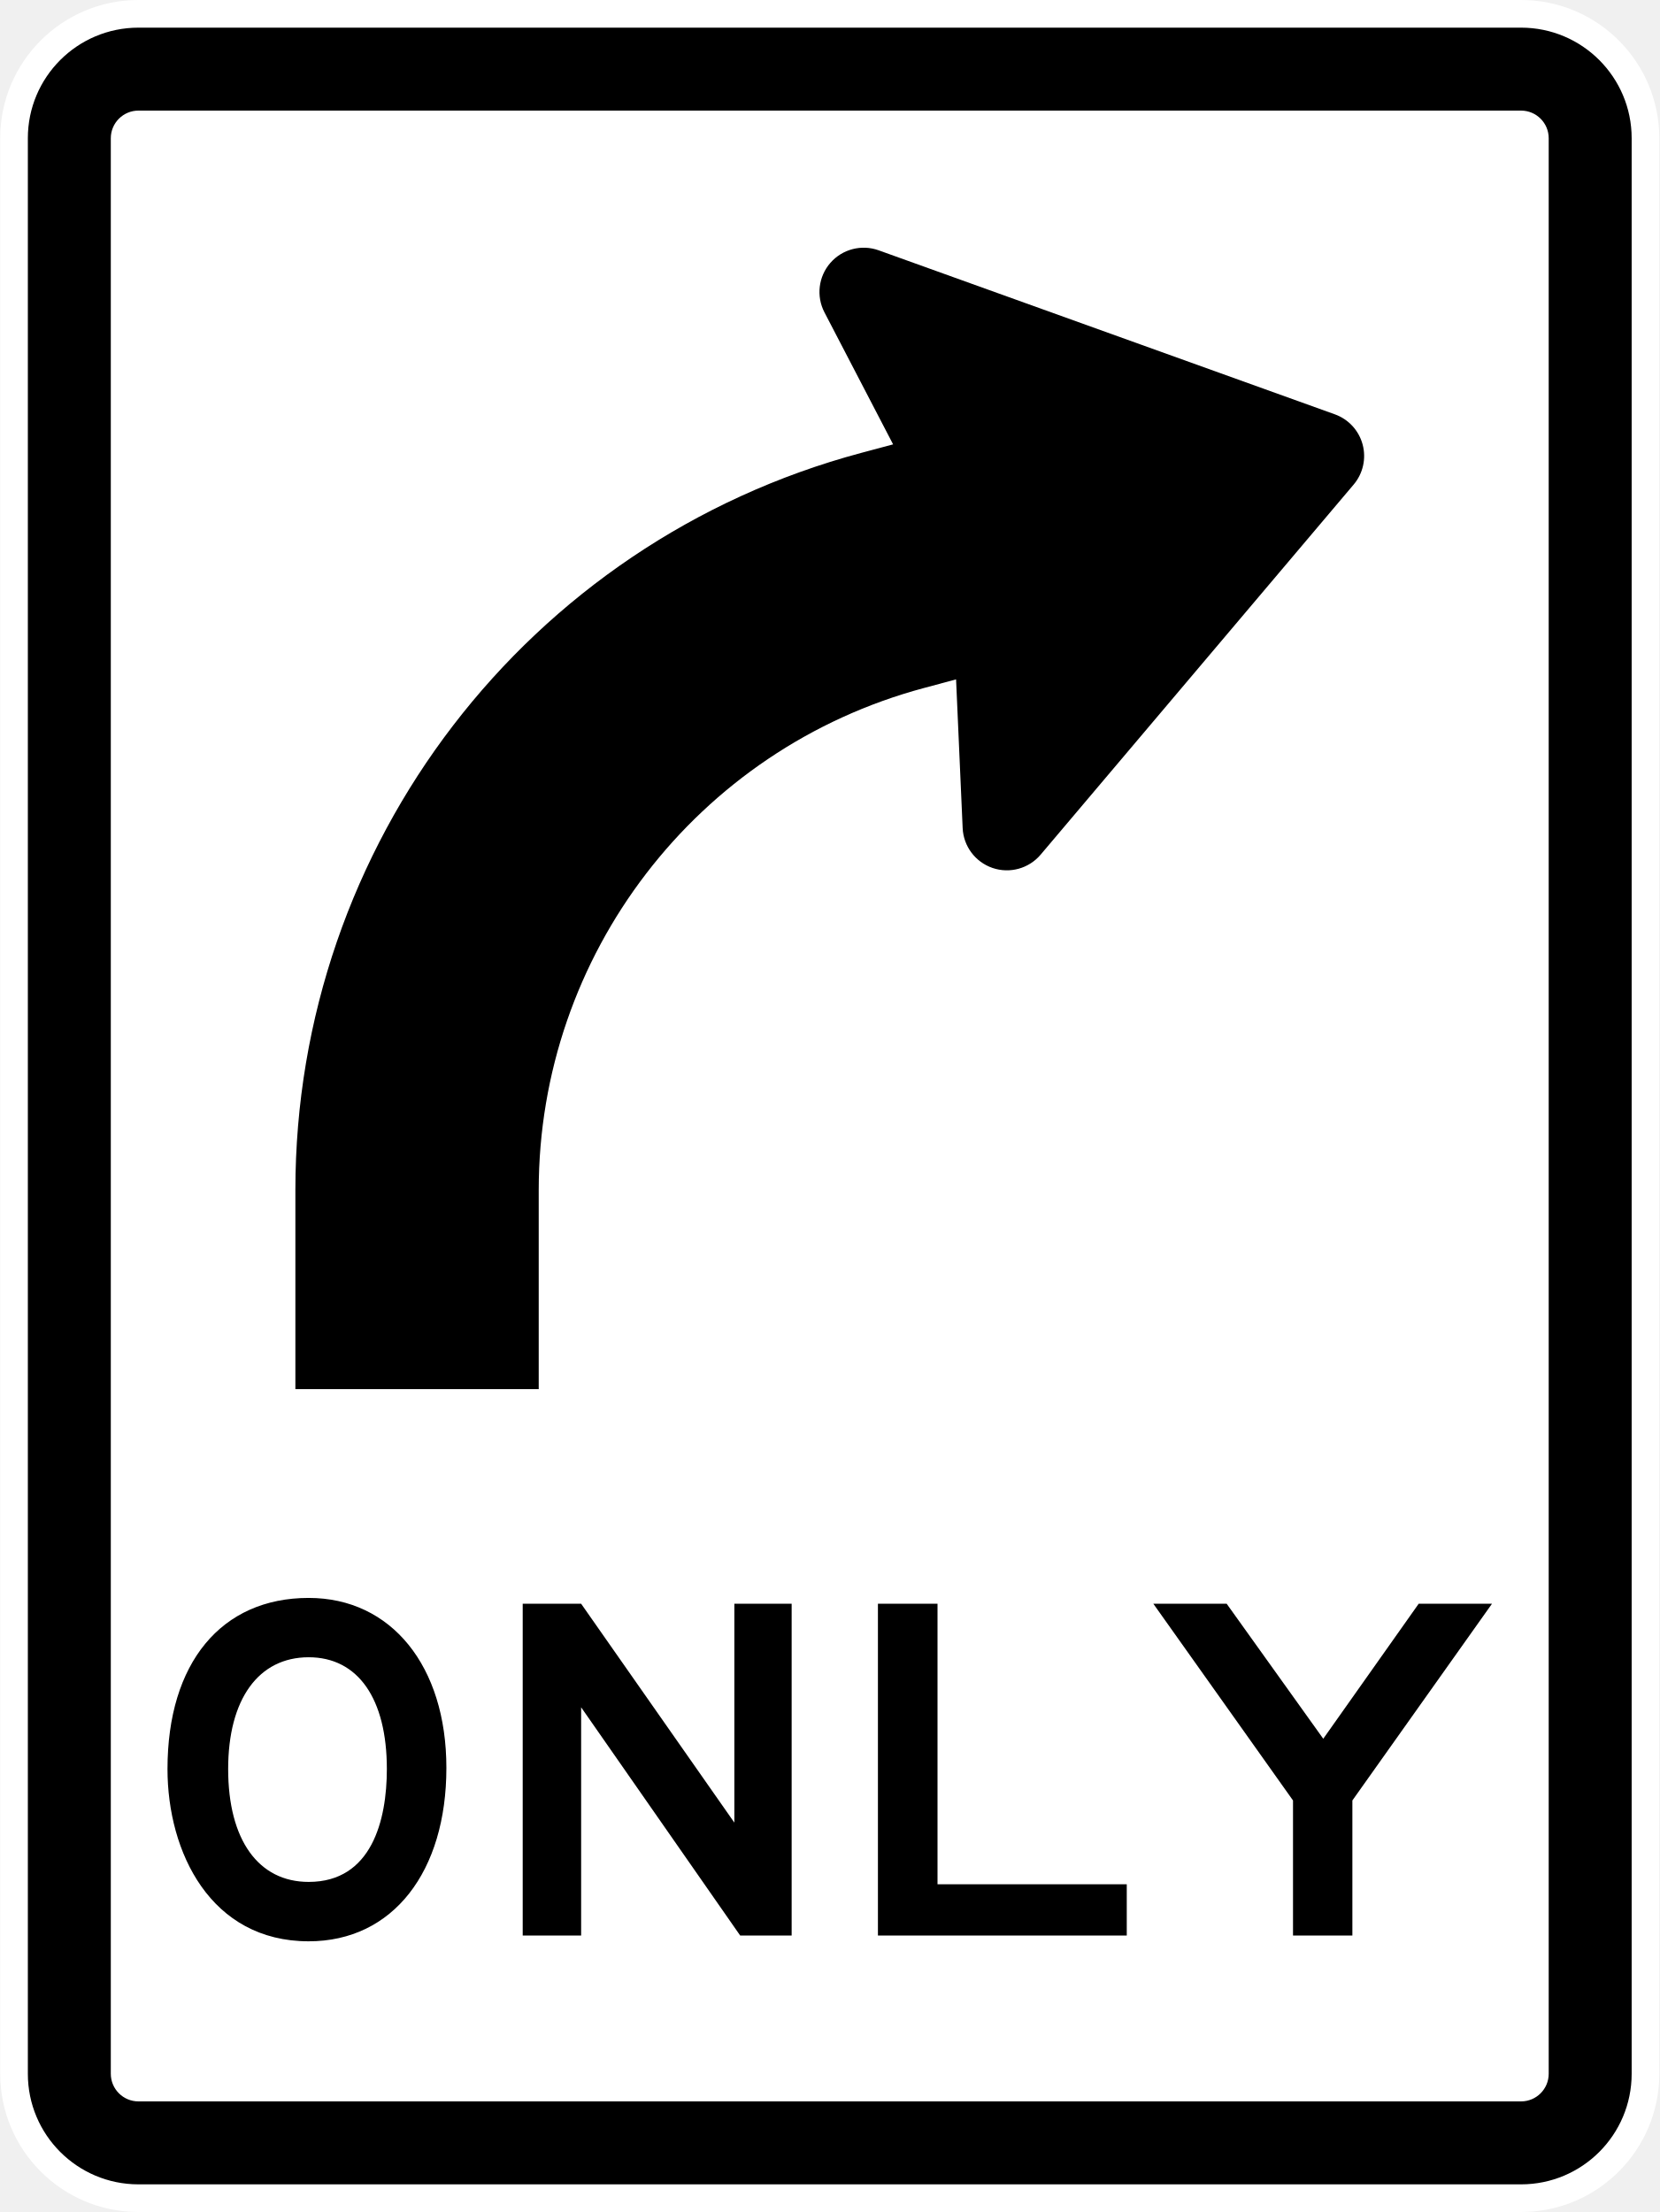
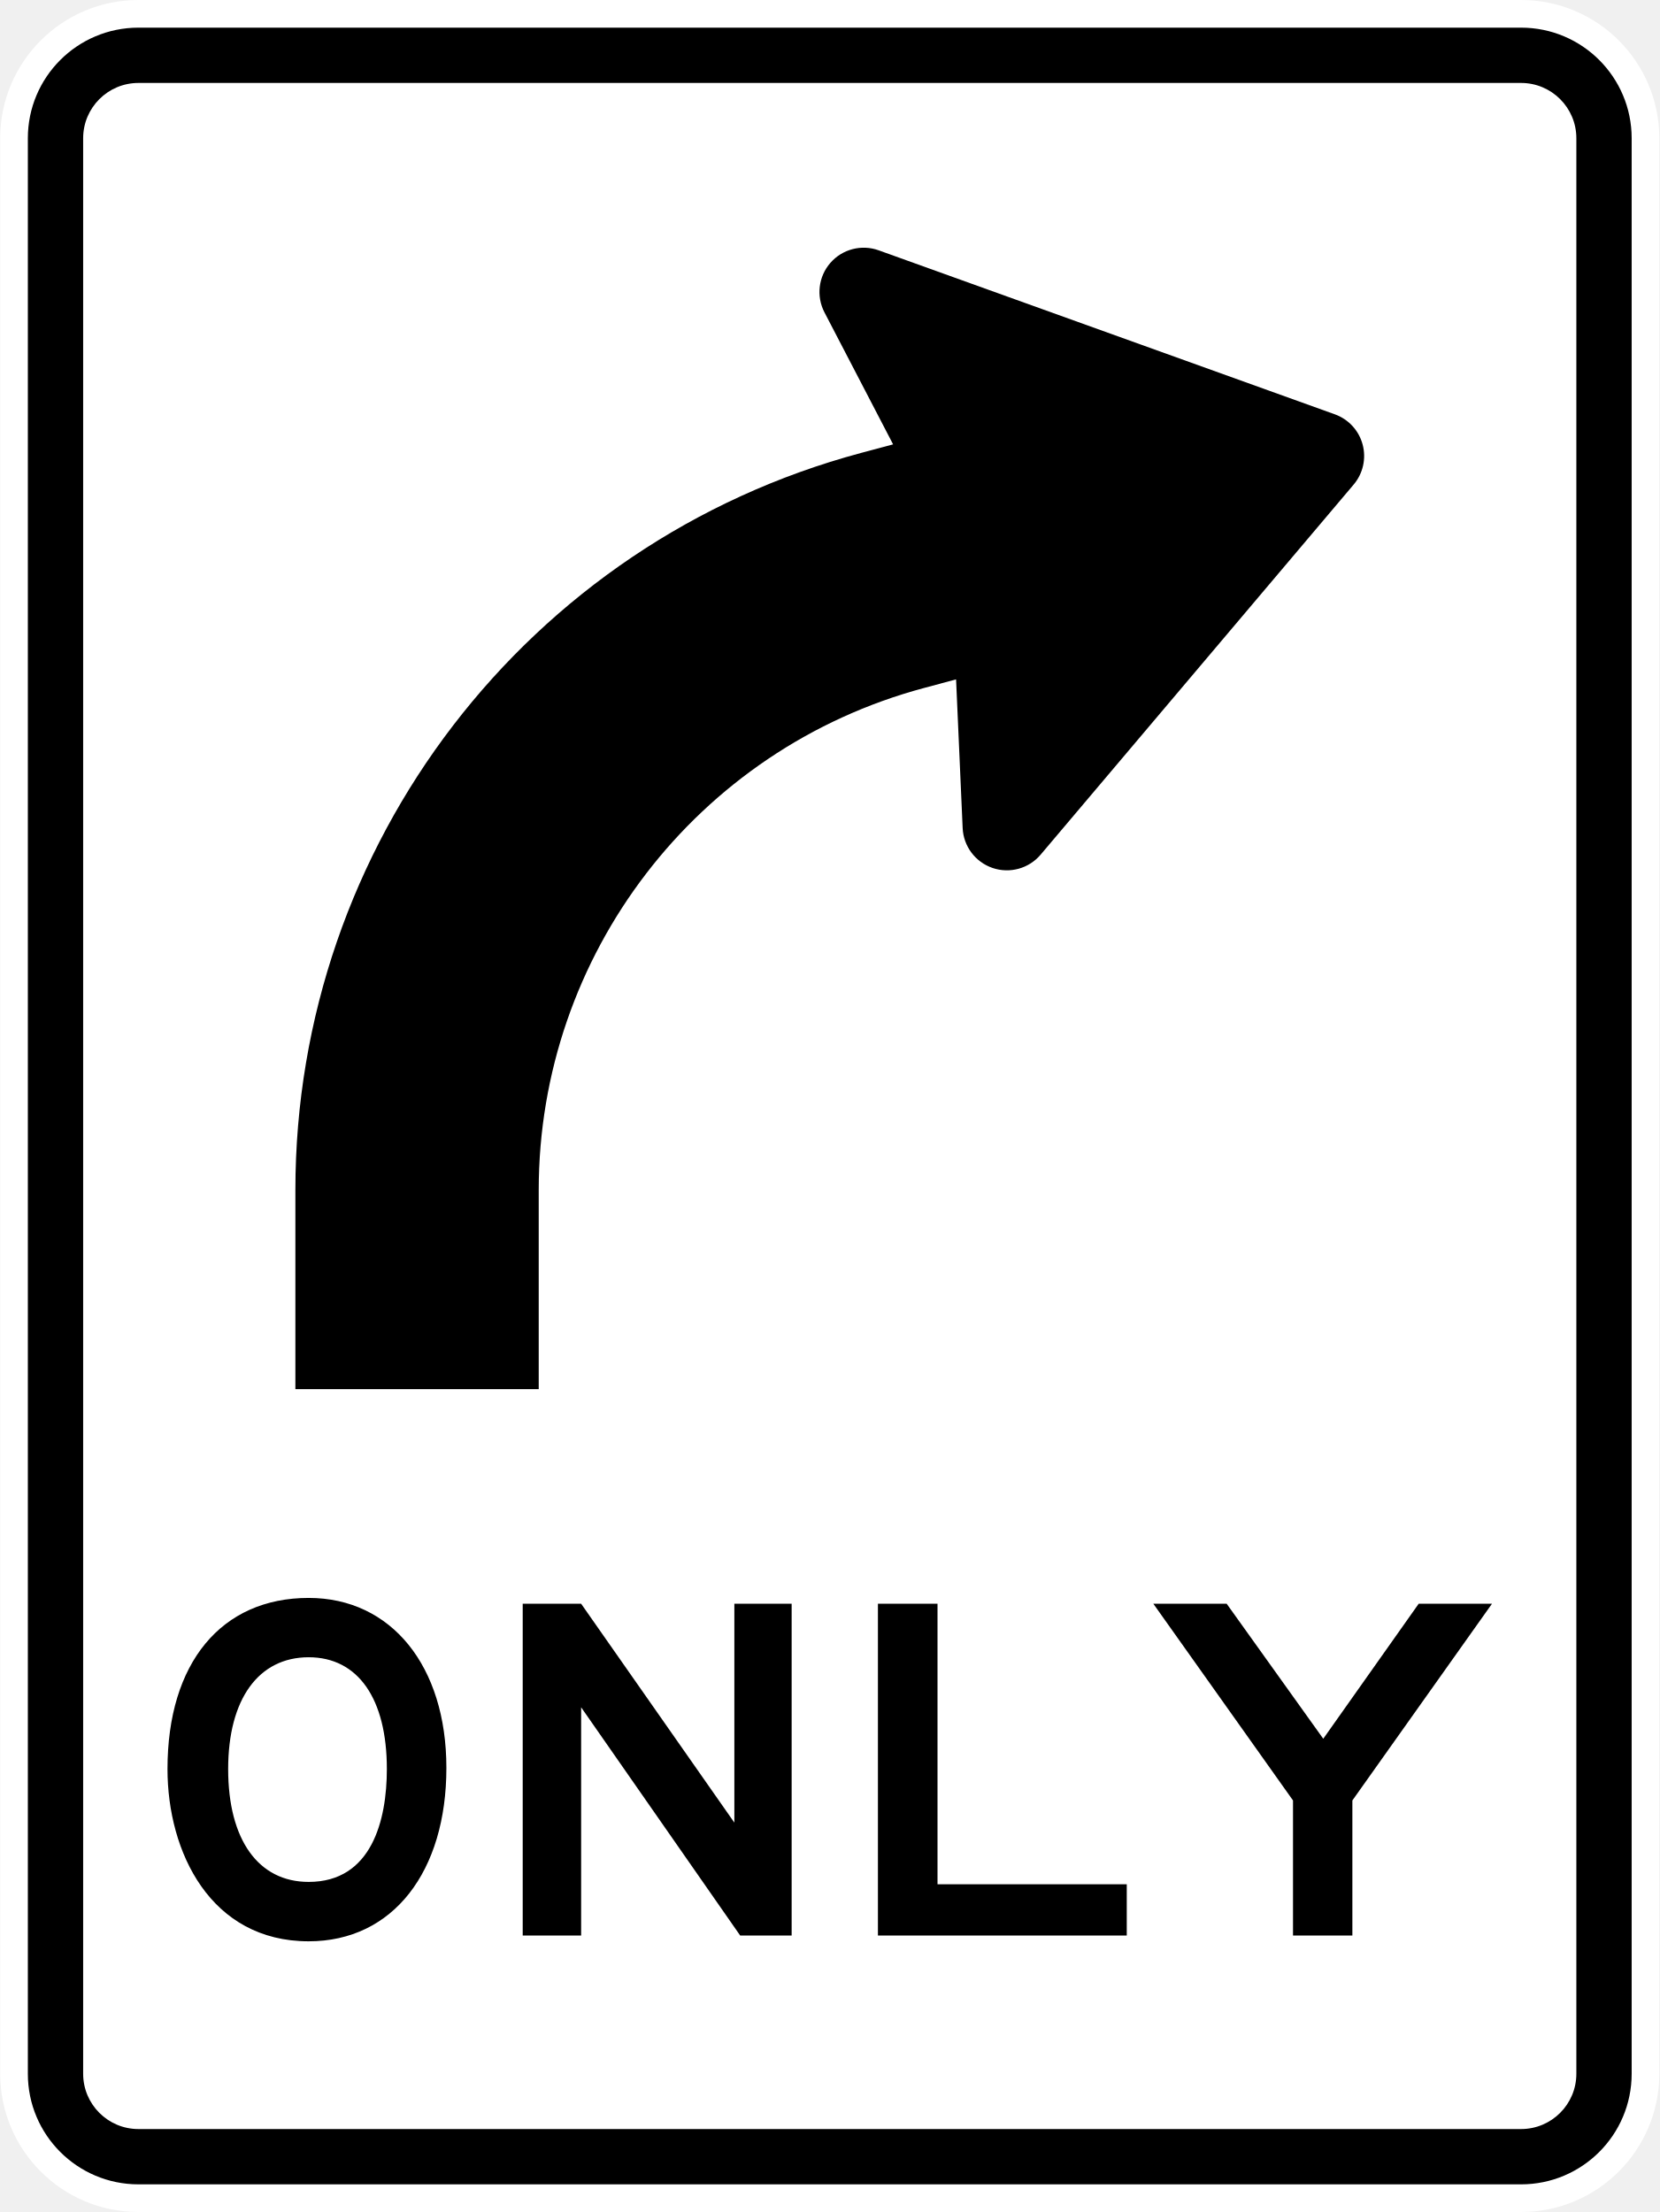
<svg xmlns="http://www.w3.org/2000/svg" version="1.1" width="21.17mm" height="28.22mm" viewBox="0 0 60 80">
  <g transform="scale(0.1)">
    <g id="panel">
      <path id="edge" fill="#fff" d="M50 0h500a50 50 0 0 1 50 50v700a50 50 0 0 1 -50 50h-500a50 50 0 0 1 -50 -50v-700a50 50 0 0 1 50 -50Z" />
      <path id="border" fill="#000" d="M50 10h500a40 40 0 0 1 40 40v700a40 40 0 0 1 -40 40h-500a40 40 0 0 1 -40 -40v-700a40 40 0 0 1 40 -40Z" />
-       <path id="ground" fill="#fff" d="M50 40h500a10 10 0 0 1 10 10v700a10 10 0 0 1 -10 10h-500a10 10 0 0 1 -10 -10v-700a10 10 0 0 1 10 -10Z" />
+       <path id="ground" fill="#fff" d="M50 30h500a20 20 0 0 1 20 20v700a20 20 0 0 1 -20 20h-500a20 20 0 0 1 -20 -20v-700a20 20 0 0 1 20 -20Z" />
    </g>
    <g id="legend">
      <path fill="#000" d="M493.25 502.41L493.25 430.41A276 276 0 0 0 288.68 163.81L277.09 160.71L254.32 245.71L265.91 248.82A188 188 0 0 1 405.25 430.41L405.25 502.41ZM223.74 309.1A16 16 0 0 0 251.94 299.47L254.32 245.71L277.09 160.71L301.92 112.96A16 16 0 0 0 282.31 90.53L117.33 149.85A16 16 0 0 0 110.53 175.24L223.74 309.1Z" transform="translate(600 0) scale(-1 1)" />
      <path fill="#000" d="M111.56 702.1C142.09 702.1 161.36 676.84 161.36 639.38C161.36 602.58 141.44 577.91 111.56 577.91C79.91 577.91 60.5 601.48 60.5 639.79C60.5 669.91 76.11 702.1 111.56 702.1ZM111.56 599.37C129.38 599.37 139.83 614.31 139.83 639.79C139.83 658.3 134.34 680.62 111.56 680.62C93.41 680.62 82.44 665.47 82.44 639.79C82.44 614.53 93.41 599.37 111.56 599.37Z M267.6 700H286.22V580H265.5V659.17L210.08 580H188.96V700H210.09V617.47Z M317.42 700H407.41V681.48H338.97V580H317.42Z M489 651.16 539.5 580H512.99L478.47 628.84L443.53 580H417.01L467.53 651.16V700H489Z" />
    </g>
  </g>
</svg>
